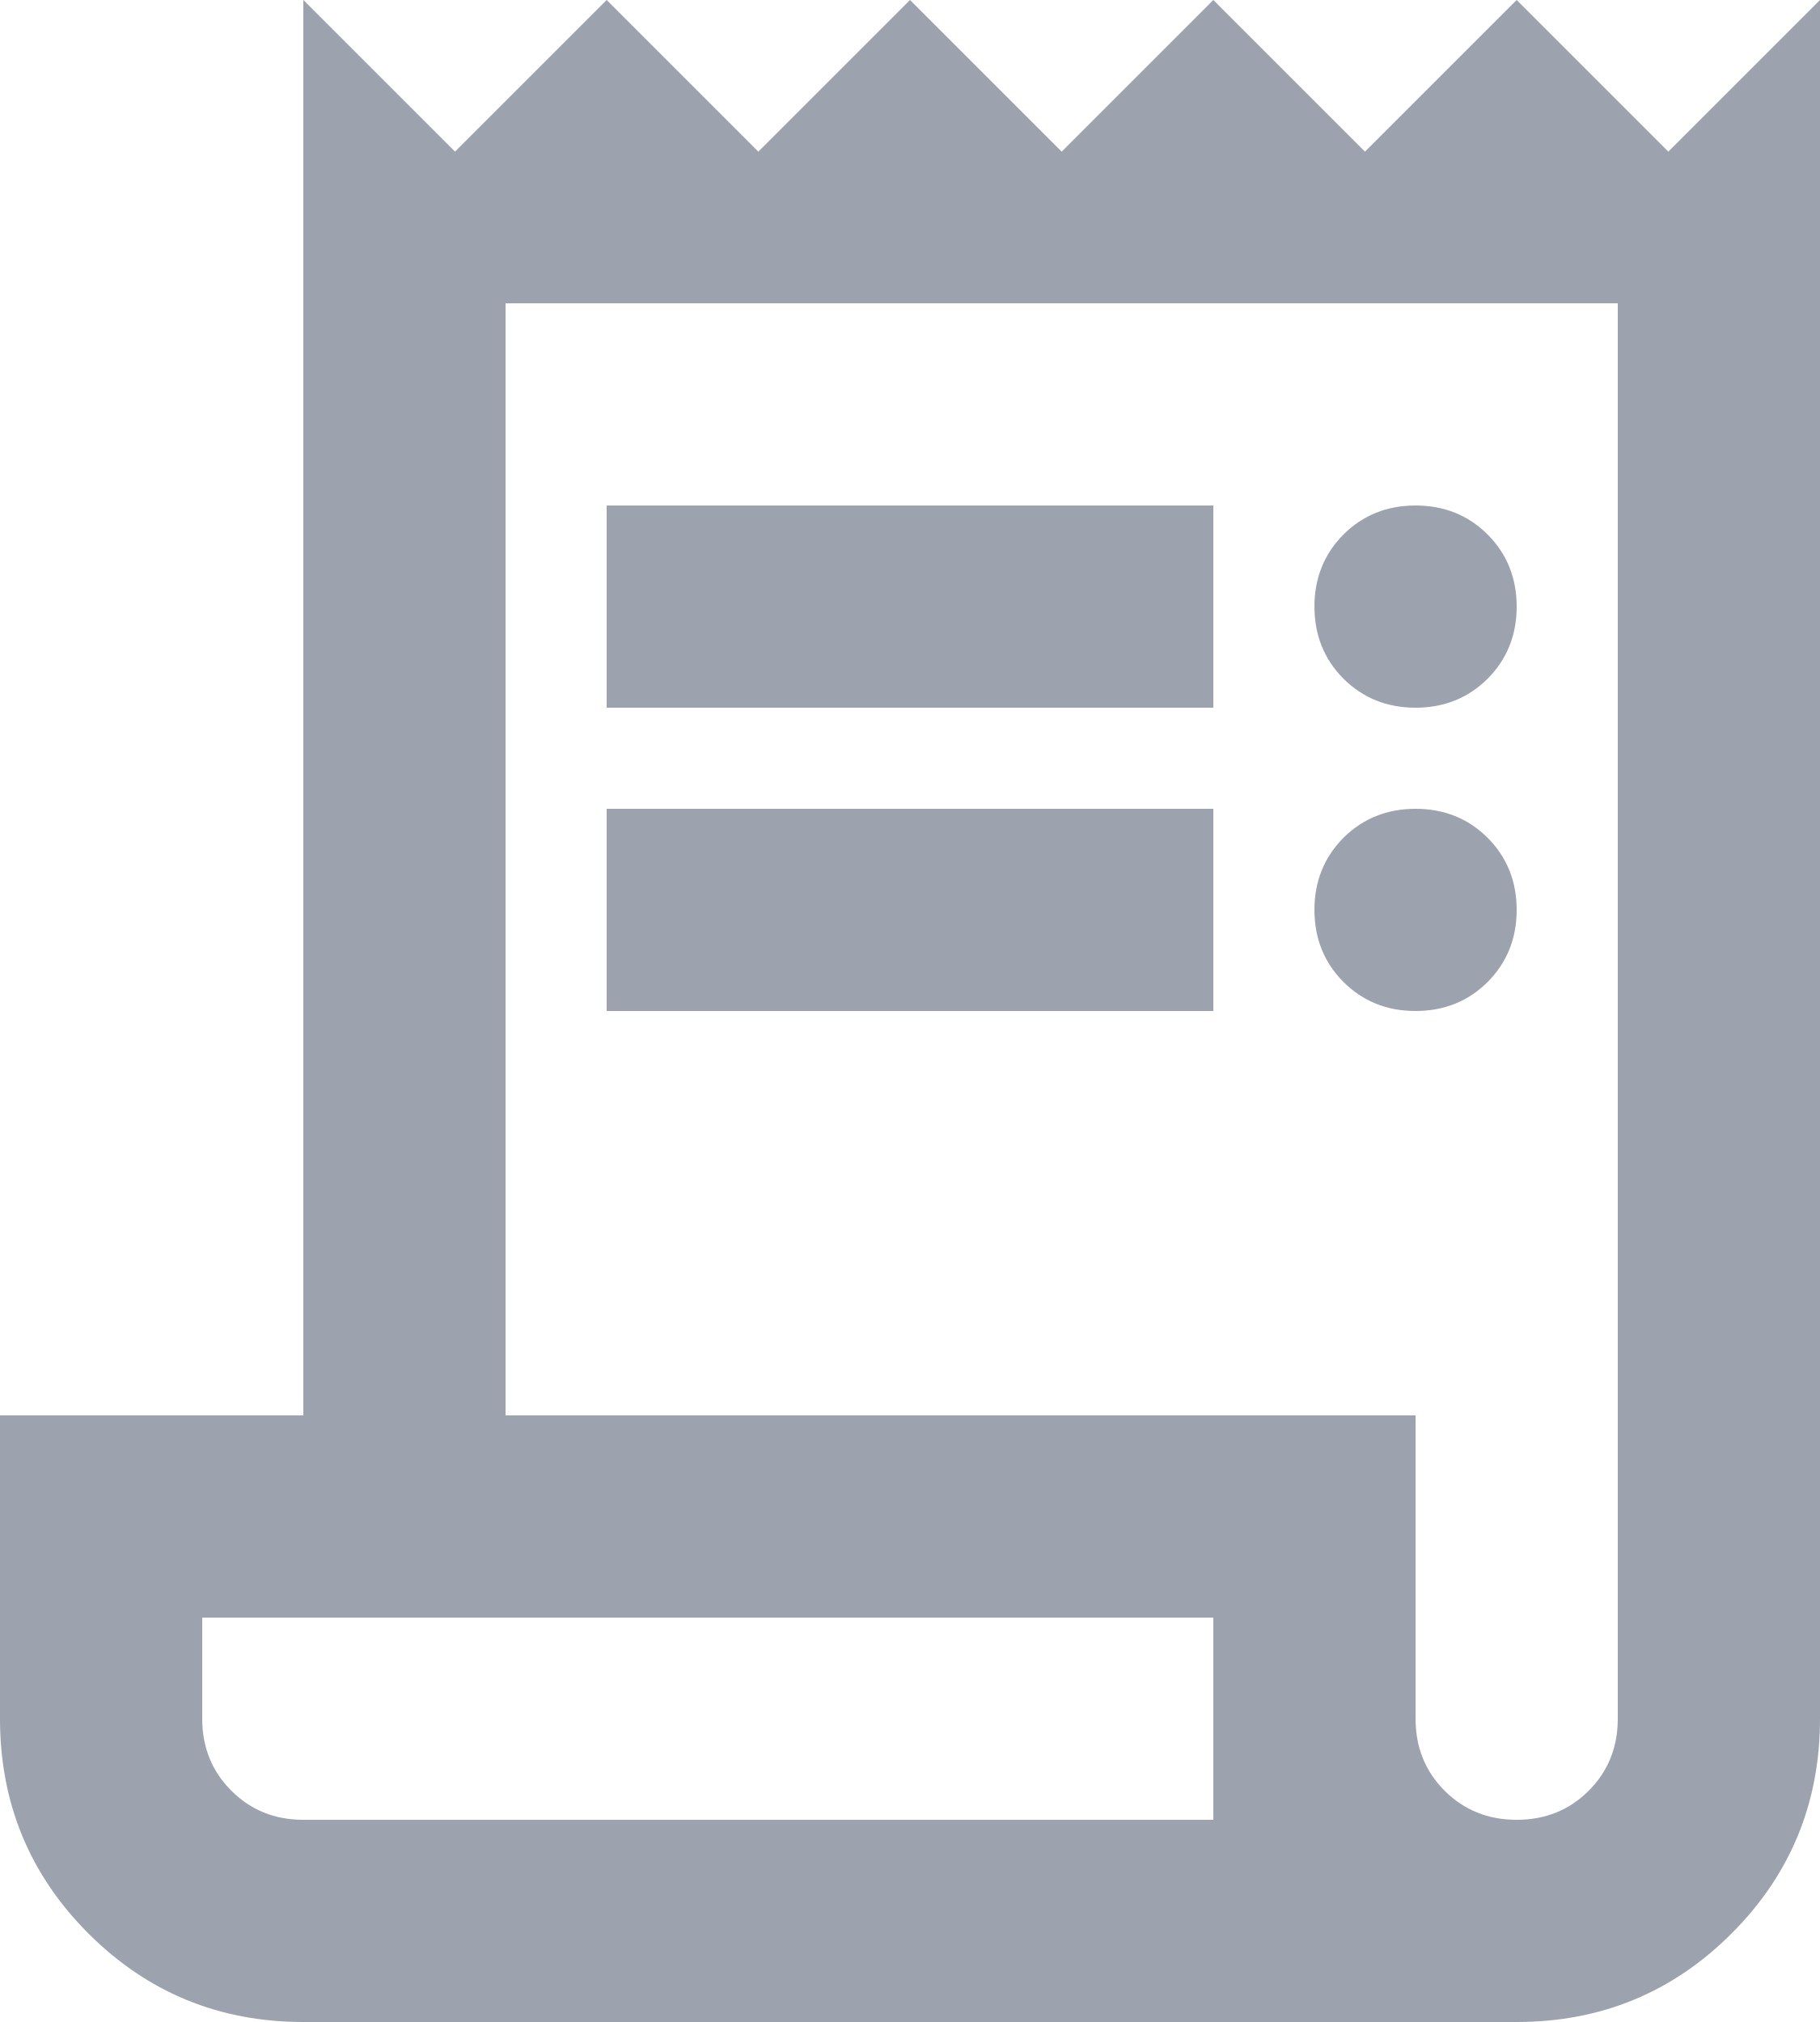
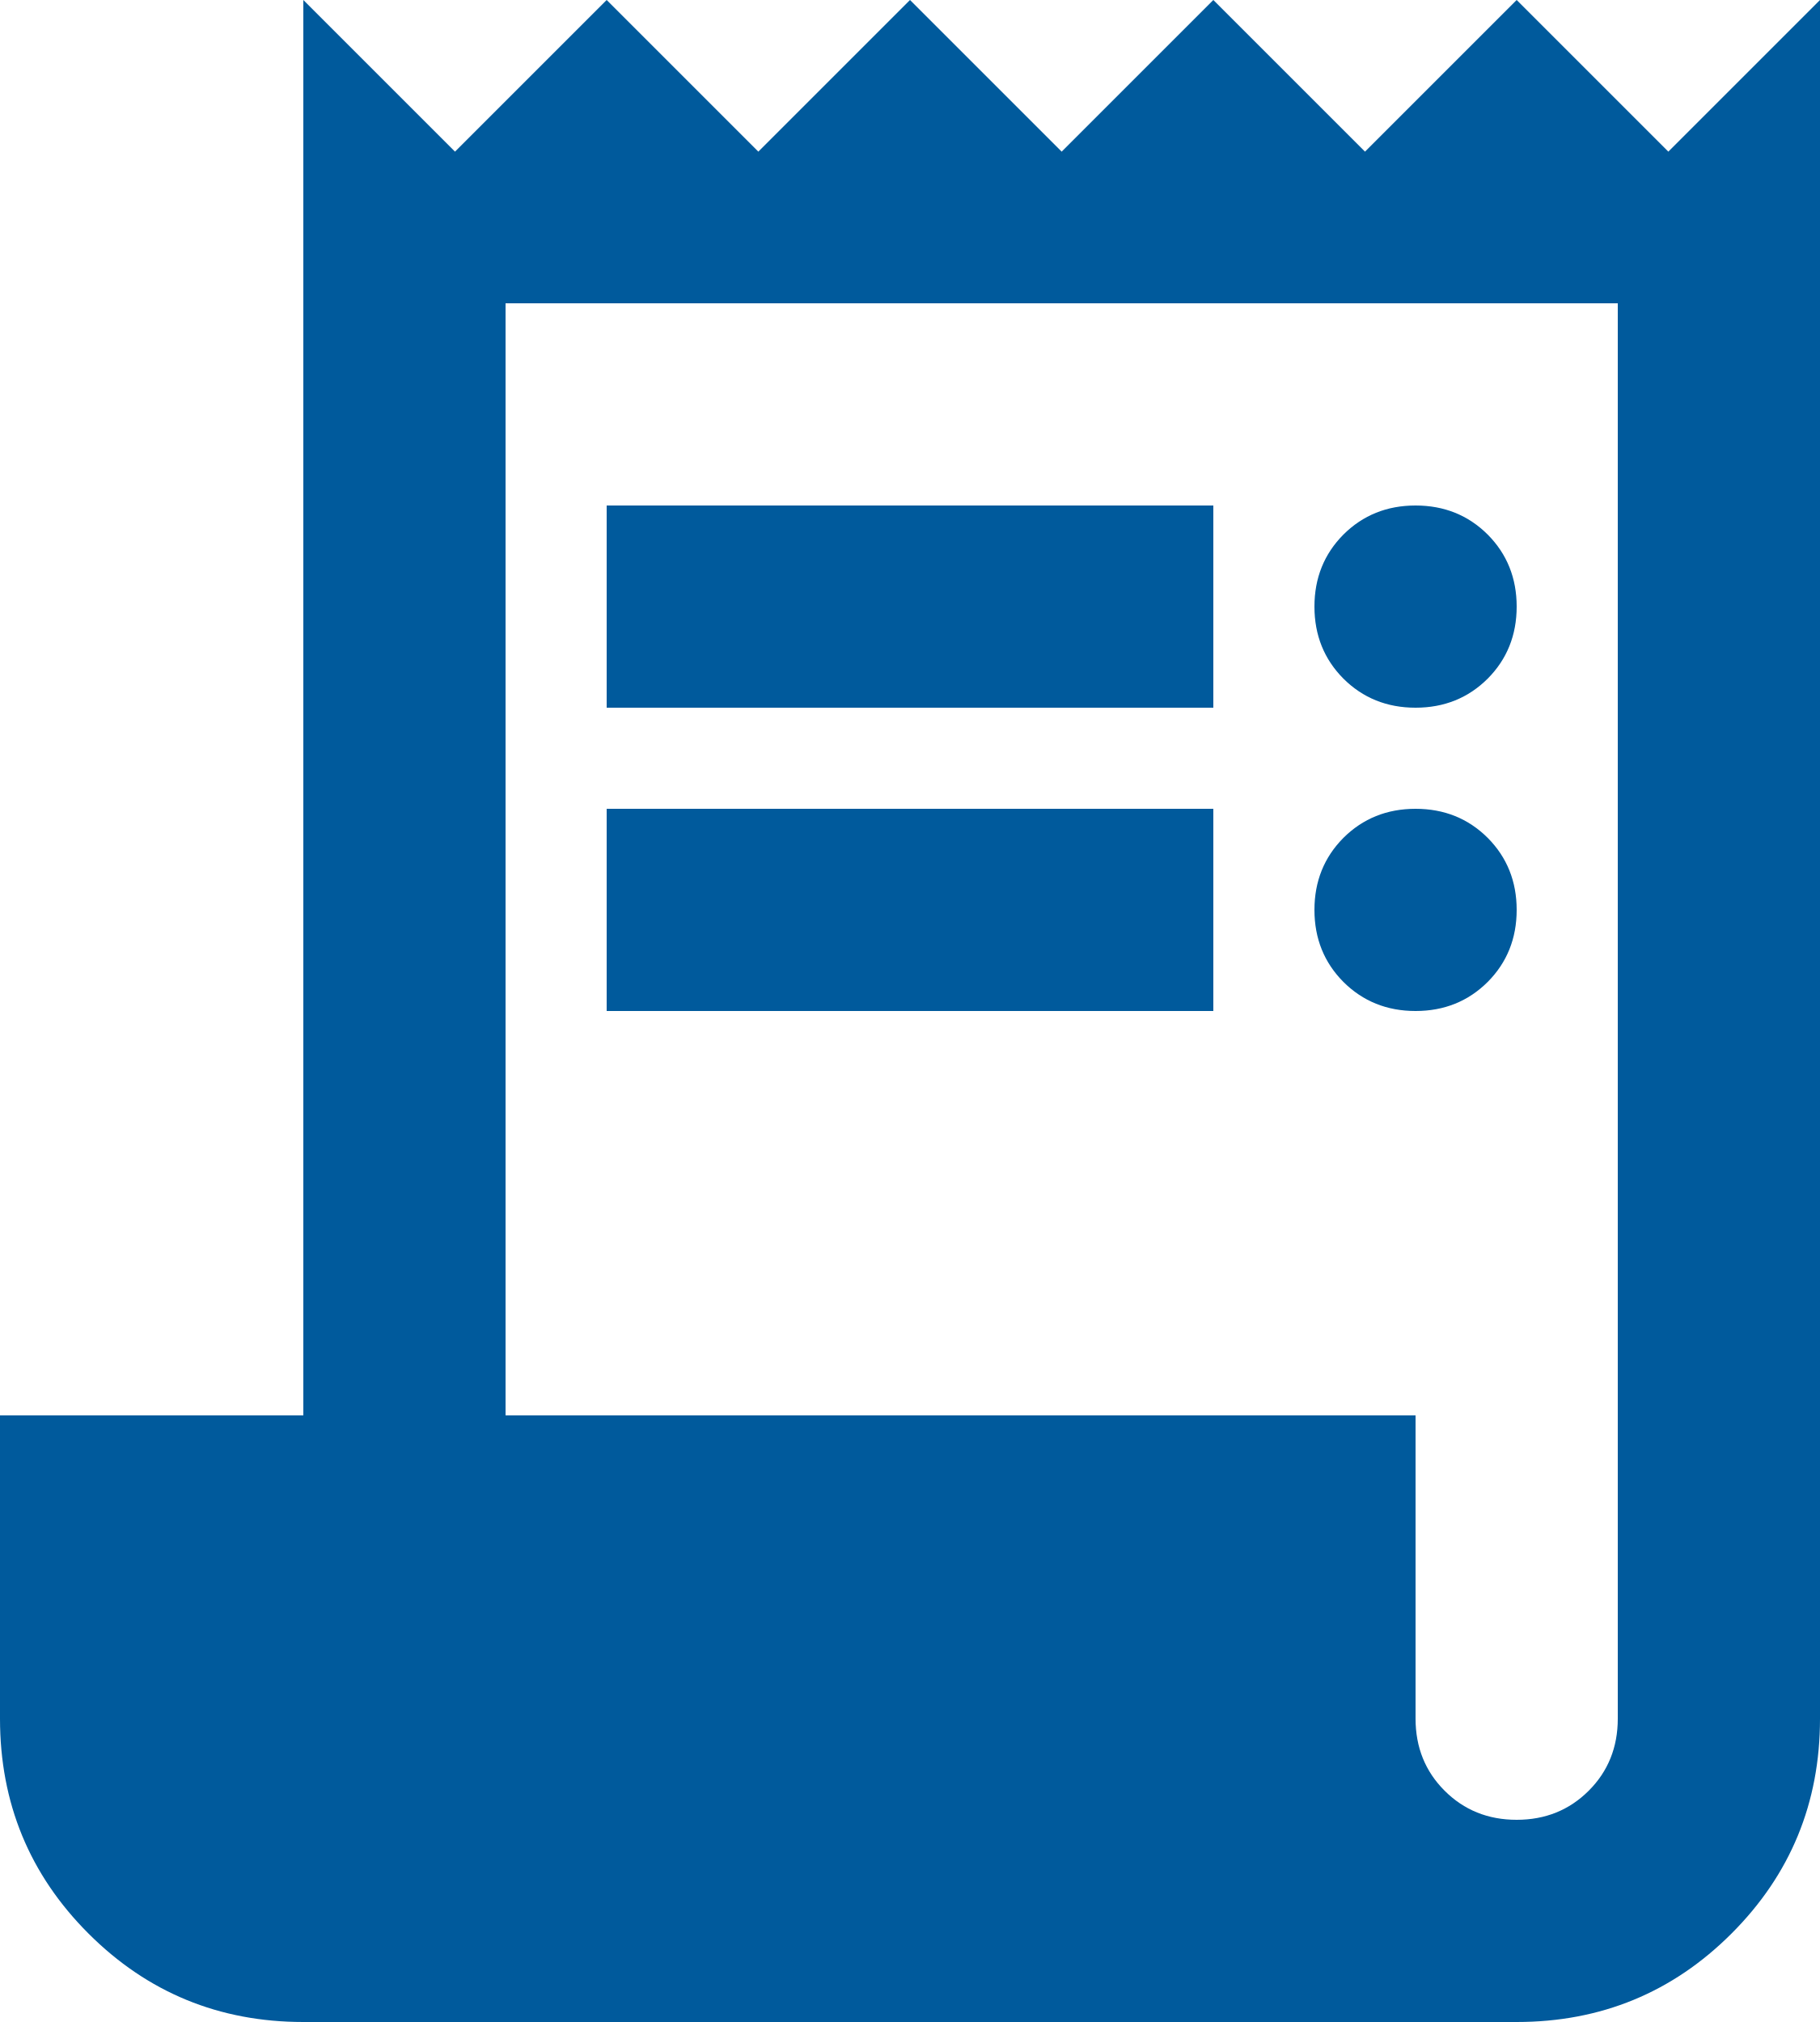
<svg xmlns="http://www.w3.org/2000/svg" width="18" height="20" viewBox="0 0 18 20" fill="none">
-   <path d="M3 20C2.167 20 1.458 19.708 0.875 19.125C0.292 18.542 0 17.833 0 17V14H3V0L4.5 1.5L6 0L7.5 1.5L9 0L10.5 1.5L12 0L13.5 1.5L15 0L16.5 1.5L18 0V17C18 17.833 17.708 18.542 17.125 19.125C16.542 19.708 15.833 20 15 20H3ZM15 18C15.283 18 15.521 17.904 15.713 17.712C15.904 17.521 16 17.283 16 17V3H5V14H14V17C14 17.283 14.096 17.521 14.287 17.712C14.479 17.904 14.717 18 15 18ZM6 7V5H12V7H6ZM6 10V8H12V10H6ZM14 7C13.717 7 13.479 6.904 13.287 6.713C13.096 6.521 13 6.283 13 6C13 5.717 13.096 5.479 13.287 5.287C13.479 5.096 13.717 5 14 5C14.283 5 14.521 5.096 14.713 5.287C14.904 5.479 15 5.717 15 6C15 6.283 14.904 6.521 14.713 6.713C14.521 6.904 14.283 7 14 7ZM14 10C13.717 10 13.479 9.904 13.287 9.713C13.096 9.521 13 9.283 13 9C13 8.717 13.096 8.479 13.287 8.287C13.479 8.096 13.717 8 14 8C14.283 8 14.521 8.096 14.713 8.287C14.904 8.479 15 8.717 15 9C15 9.283 14.904 9.521 14.713 9.713C14.521 9.904 14.283 10 14 10ZM3 18H12V16H2V17C2 17.283 2.096 17.521 2.288 17.712C2.479 17.904 2.717 18 3 18ZM2 18C2 18 2 17.904 2 17.712C2 17.521 2 17.283 2 17V16V18Z" fill="#9CA3AF" />
+   <path d="M3 20C2.167 20 1.458 19.708 0.875 19.125C0.292 18.542 0 17.833 0 17V14H3V0L4.5 1.5L6 0L7.5 1.5L9 0L10.5 1.5L12 0L13.5 1.5L15 0L16.5 1.5L18 0V17C18 17.833 17.708 18.542 17.125 19.125C16.542 19.708 15.833 20 15 20H3ZM15 18C15.283 18 15.521 17.904 15.713 17.712C15.904 17.521 16 17.283 16 17V3H5V14H14V17C14 17.283 14.096 17.521 14.287 17.712C14.479 17.904 14.717 18 15 18ZM6 7V5H12V7H6ZM6 10V8H12V10H6ZM14 7C13.717 7 13.479 6.904 13.287 6.713C13.096 6.521 13 6.283 13 6C13 5.717 13.096 5.479 13.287 5.287C13.479 5.096 13.717 5 14 5C14.283 5 14.521 5.096 14.713 5.287C14.904 5.479 15 5.717 15 6C15 6.283 14.904 6.521 14.713 6.713C14.521 6.904 14.283 7 14 7ZM14 10C13.717 10 13.479 9.904 13.287 9.713C13.096 9.521 13 9.283 13 9C13 8.717 13.096 8.479 13.287 8.287C13.479 8.096 13.717 8 14 8C14.283 8 14.521 8.096 14.713 8.287C14.904 8.479 15 8.717 15 9C15 9.283 14.904 9.521 14.713 9.713C14.521 9.904 14.283 10 14 10Z" fill="#005A9C" />
</svg>
